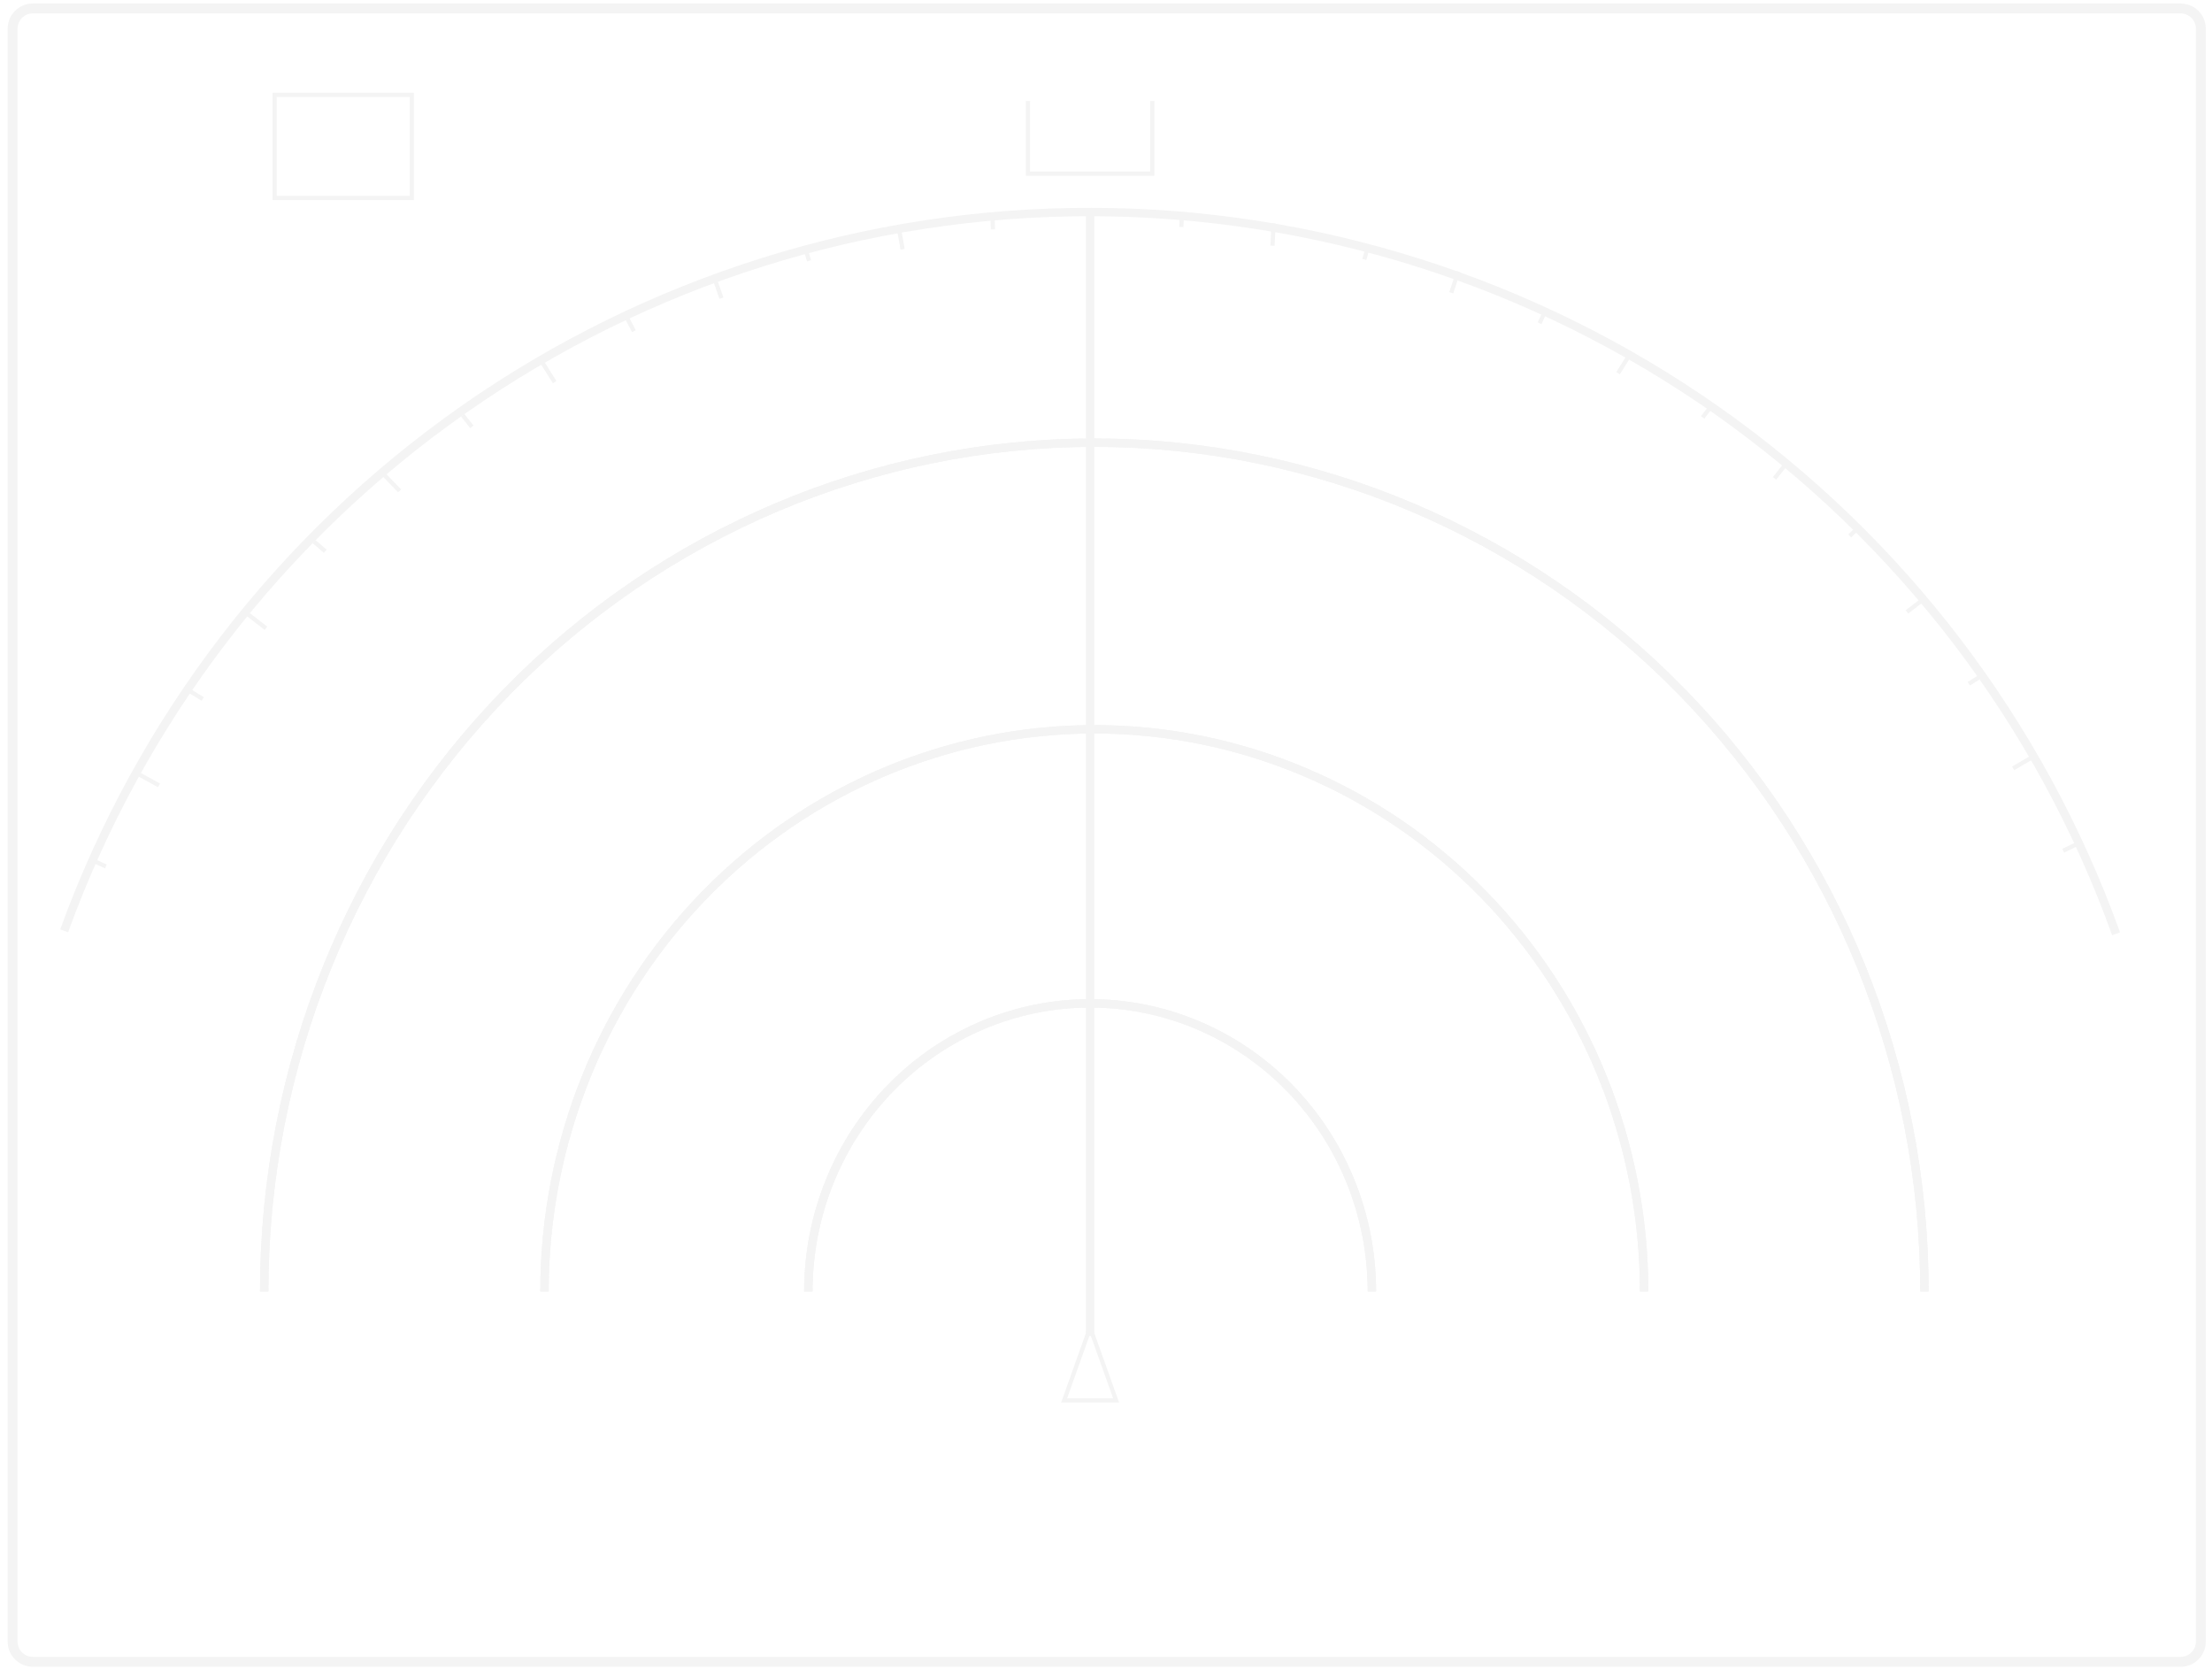
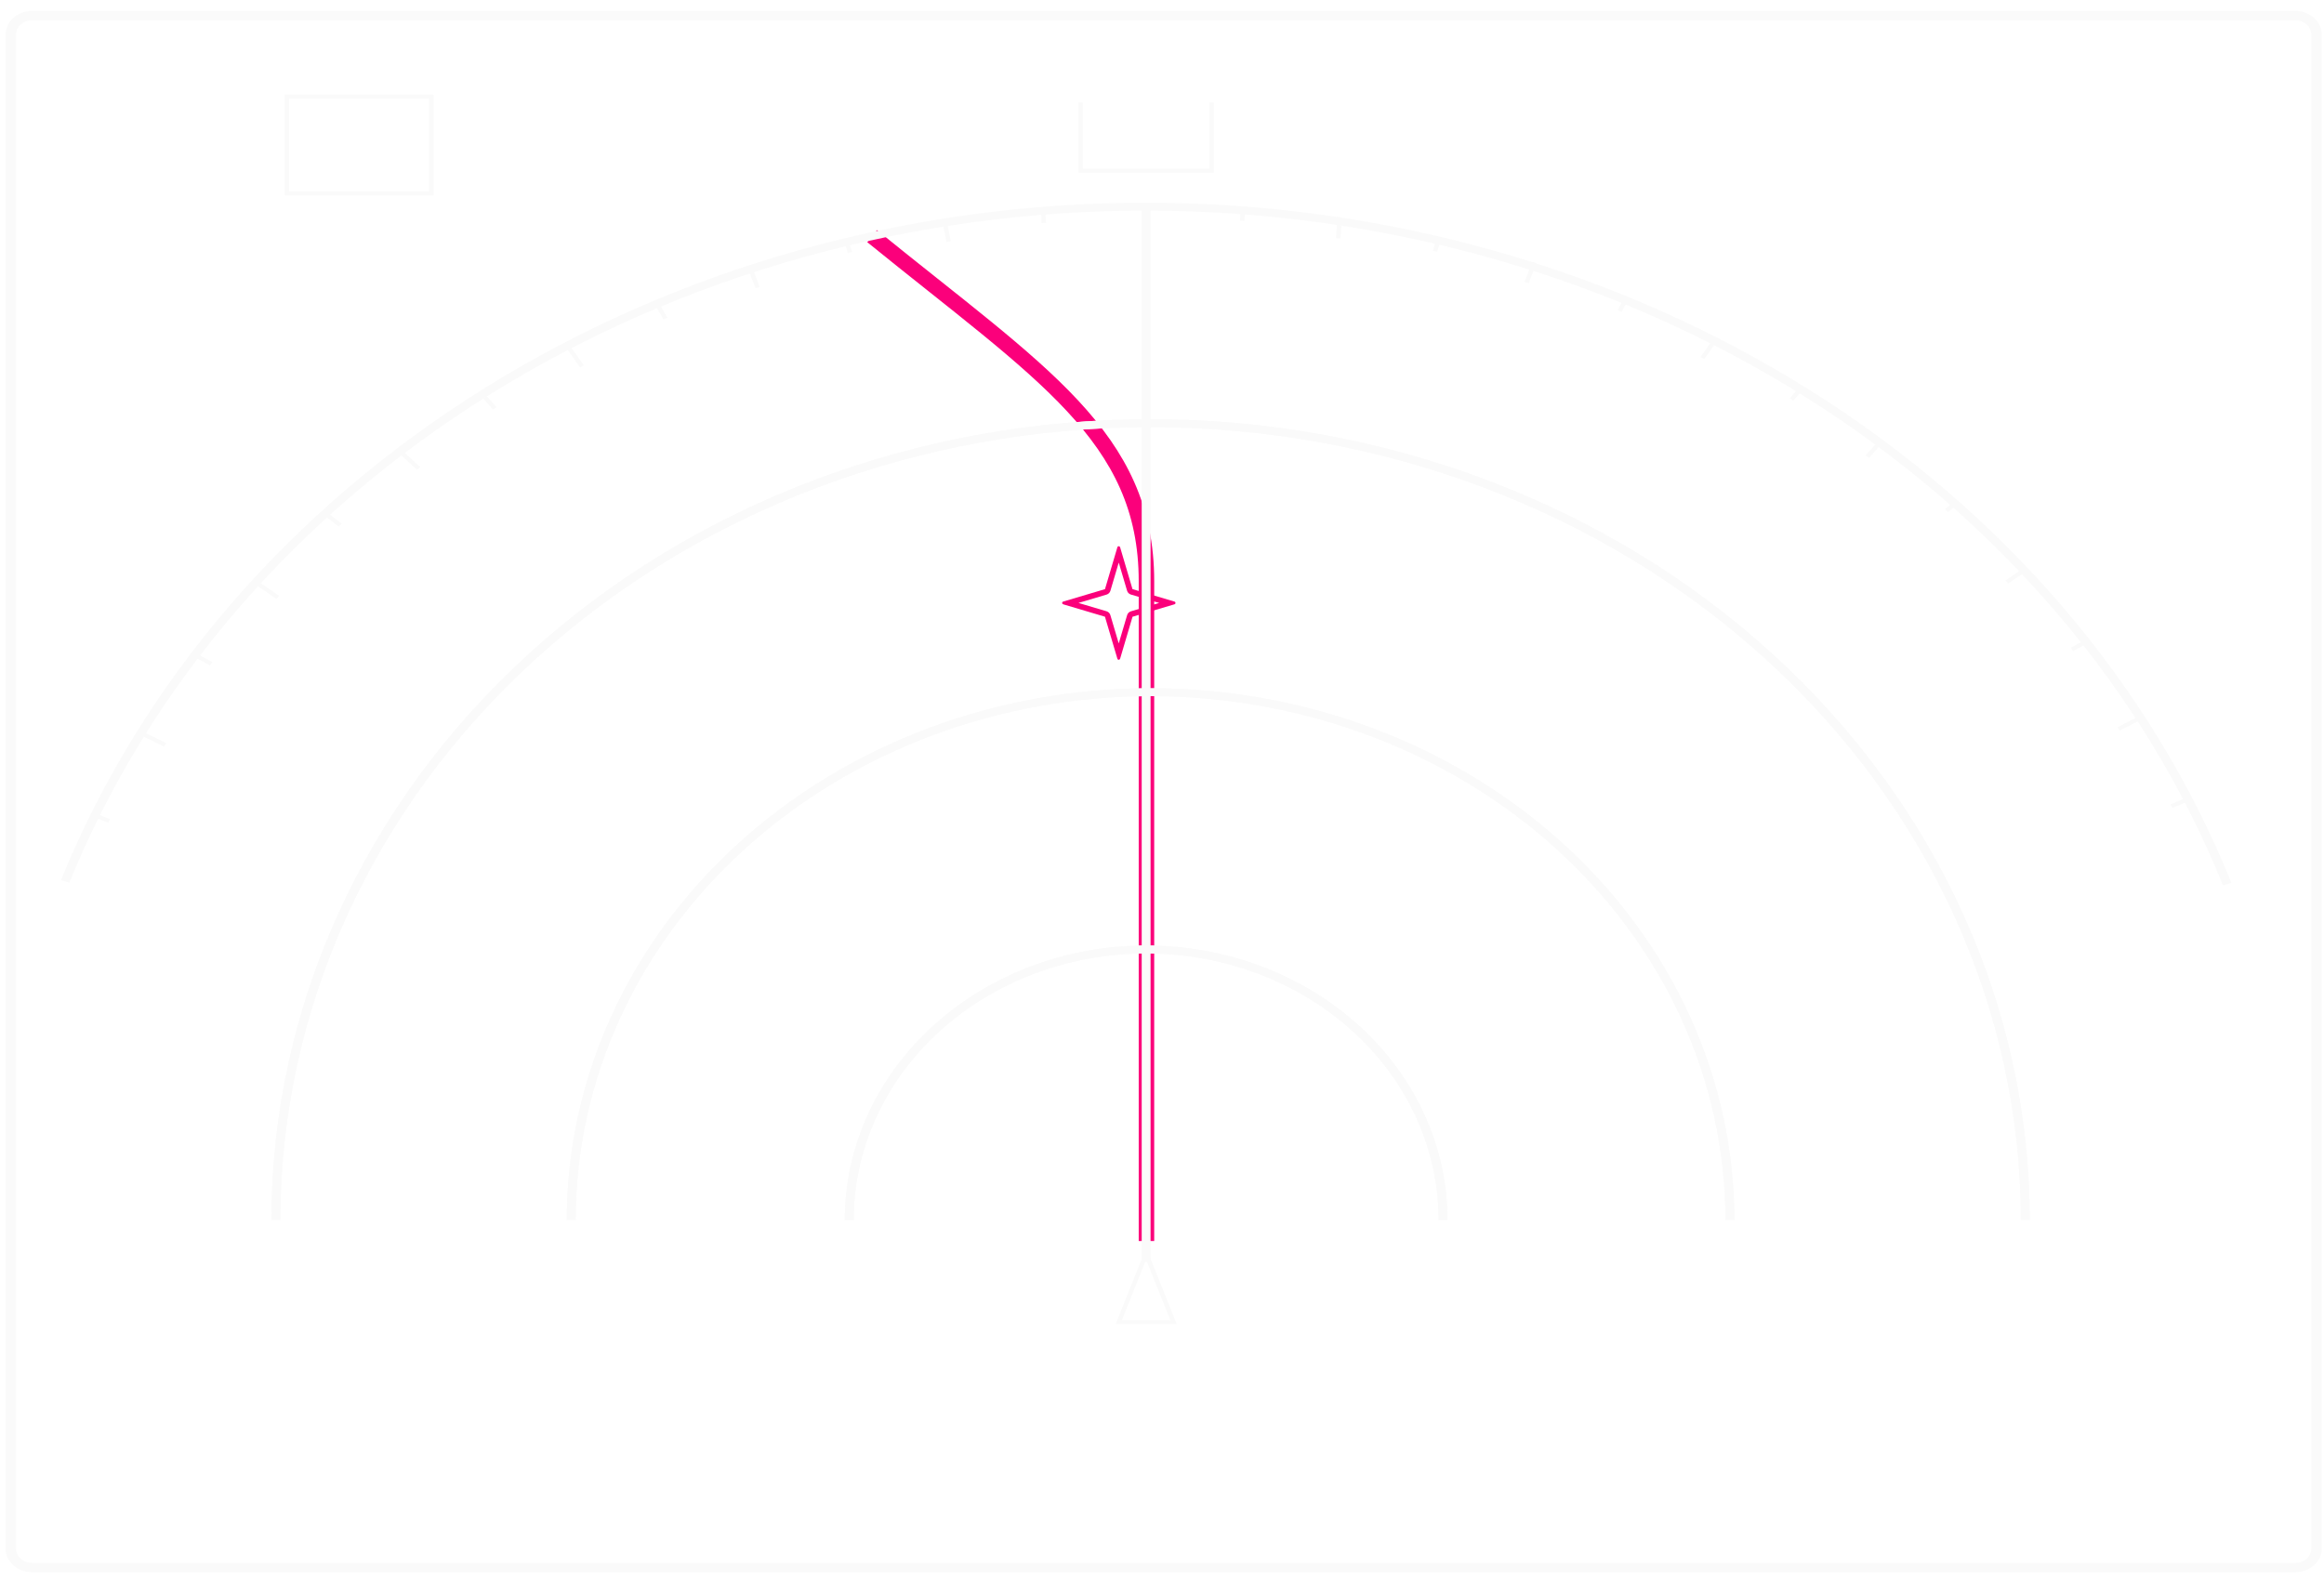
- <svg xmlns="http://www.w3.org/2000/svg" width="223" height="169" viewBox="0 0 223 169" fill="none">
-   <path shape-rendering="geometricPrecision" fill-rule="evenodd" clip-rule="evenodd" d="M219.836 1.353H3.312C2.461 1.353 1.771 2.043 1.771 2.894V165.463C1.771 166.314 2.461 167.004 3.312 167.004H219.836C220.687 167.004 221.378 166.314 221.378 165.463V2.894C221.378 2.043 220.687 1.353 219.836 1.353ZM3.312 0.353C1.908 0.353 0.771 1.491 0.771 2.894V165.463C0.771 166.866 1.908 168.004 3.312 168.004H219.836C221.24 168.004 222.378 166.866 222.378 165.463V2.894C222.378 1.491 221.24 0.353 219.836 0.353H3.312Z" fill="#F4F4F4" />
-   <path shape-rendering="geometricPrecision" fill-rule="evenodd" clip-rule="evenodd" d="M109.475 134.668L109.475 21.37L110.322 21.37L110.322 134.668L109.475 134.668Z" fill="#F4F4F4" />
-   <path shape-rendering="geometricPrecision" fill-rule="evenodd" clip-rule="evenodd" d="M109.899 133.182L106.979 141.366H112.819L109.899 133.182ZM109.899 134.442L107.579 140.942H112.218L109.899 134.442Z" fill="#F4F4F4" />
-   <path shape-rendering="geometricPrecision" fill-rule="evenodd" clip-rule="evenodd" d="M10.588 87.523L9.218 86.908L9.392 86.522L10.761 87.137L10.588 87.523Z" fill="#F4F4F4" />
-   <path shape-rendering="geometricPrecision" fill-rule="evenodd" clip-rule="evenodd" d="M20.329 70.635L19.048 69.853L19.269 69.491L20.55 70.274L20.329 70.635Z" fill="#F4F4F4" />
-   <path shape-rendering="geometricPrecision" fill-rule="evenodd" clip-rule="evenodd" d="M63.72 33.478L63.019 32.151L63.394 31.953L64.095 33.281L63.72 33.478Z" fill="#F4F4F4" />
-   <path shape-rendering="geometricPrecision" fill-rule="evenodd" clip-rule="evenodd" d="M81.356 26.35L80.939 24.908L81.346 24.79L81.763 26.232L81.356 26.35Z" fill="#F4F4F4" />
-   <path shape-rendering="geometricPrecision" fill-rule="evenodd" clip-rule="evenodd" d="M99.89 23.13L99.839 21.629L100.263 21.615L100.313 23.115L99.89 23.13Z" fill="#F4F4F4" />
-   <path shape-rendering="geometricPrecision" fill-rule="evenodd" clip-rule="evenodd" d="M118.886 22.87L118.948 21.37L119.372 21.388L119.309 22.888L118.886 22.87Z" fill="#F4F4F4" />
-   <path shape-rendering="geometricPrecision" fill-rule="evenodd" clip-rule="evenodd" d="M138.145 24.756L137.748 26.204L137.34 26.092L137.737 24.644L138.145 24.756Z" fill="#F4F4F4" />
-   <path shape-rendering="geometricPrecision" fill-rule="evenodd" clip-rule="evenodd" d="M156.031 31.304L155.402 32.668L155.018 32.49L155.647 31.127L156.031 31.304Z" fill="#F4F4F4" />
-   <path shape-rendering="geometricPrecision" fill-rule="evenodd" clip-rule="evenodd" d="M172.737 41.013L171.82 42.201L171.484 41.942L172.402 40.754L172.737 41.013Z" fill="#F4F4F4" />
-   <path shape-rendering="geometricPrecision" fill-rule="evenodd" clip-rule="evenodd" d="M187.708 53.127L186.627 54.169L186.333 53.864L187.414 52.822L187.708 53.127Z" fill="#F4F4F4" />
-   <path shape-rendering="geometricPrecision" fill-rule="evenodd" clip-rule="evenodd" d="M199.868 68.305L198.592 69.096L198.369 68.736L199.645 67.945L199.868 68.305Z" fill="#F4F4F4" />
-   <path shape-rendering="geometricPrecision" fill-rule="evenodd" clip-rule="evenodd" d="M209.445 85.287L208.092 85.938L207.908 85.556L209.261 84.905L209.445 85.287Z" fill="#F4F4F4" />
-   <path shape-rendering="geometricPrecision" fill-rule="evenodd" clip-rule="evenodd" d="M47.404 43.157L46.473 41.979L46.806 41.716L47.736 42.894L47.404 43.157Z" fill="#F4F4F4" />
-   <path shape-rendering="geometricPrecision" fill-rule="evenodd" clip-rule="evenodd" d="M32.651 55.724L31.514 54.744L31.79 54.423L32.928 55.403L32.651 55.724Z" fill="#F4F4F4" />
-   <path shape-rendering="geometricPrecision" fill-rule="evenodd" clip-rule="evenodd" d="M15.933 79.348L13.953 78.267L14.156 77.896L16.136 78.976L15.933 79.348Z" fill="#F4F4F4" />
-   <path shape-rendering="geometricPrecision" fill-rule="evenodd" clip-rule="evenodd" d="M40.134 49.625L38.569 48.002L38.873 47.708L40.439 49.331L40.134 49.625Z" fill="#F4F4F4" />
-   <path shape-rendering="geometricPrecision" fill-rule="evenodd" clip-rule="evenodd" d="M205.008 76.496L203.059 77.629L202.846 77.263L204.796 76.13L205.008 76.496Z" fill="#F4F4F4" />
-   <path shape-rendering="geometricPrecision" fill-rule="evenodd" clip-rule="evenodd" d="M194.166 60.472L192.376 61.844L192.118 61.507L193.909 60.136L194.166 60.472Z" fill="#F4F4F4" />
-   <path shape-rendering="geometricPrecision" fill-rule="evenodd" clip-rule="evenodd" d="M180.463 46.58L179.064 48.349L178.731 48.086L180.13 46.317L180.463 46.58Z" fill="#F4F4F4" />
-   <path shape-rendering="geometricPrecision" fill-rule="evenodd" clip-rule="evenodd" d="M164.497 35.817L163.303 37.731L162.944 37.507L164.138 35.593L164.497 35.817Z" fill="#F4F4F4" />
-   <path shape-rendering="geometricPrecision" fill-rule="evenodd" clip-rule="evenodd" d="M146.103 29.439L146.823 27.302L147.225 27.437L146.504 29.574L146.103 29.439Z" fill="#F4F4F4" />
-   <path shape-rendering="geometricPrecision" fill-rule="evenodd" clip-rule="evenodd" d="M128.072 24.757L128.19 22.505L128.613 22.527L128.495 24.779L128.072 24.757Z" fill="#F4F4F4" />
-   <path shape-rendering="geometricPrecision" fill-rule="evenodd" clip-rule="evenodd" d="M90.786 25.167L90.392 22.946L90.81 22.872L91.203 25.093L90.786 25.167Z" fill="#F4F4F4" />
-   <path shape-rendering="geometricPrecision" fill-rule="evenodd" clip-rule="evenodd" d="M72.53 30.123L71.788 27.993L72.188 27.854L72.93 29.984L72.53 30.123Z" fill="#F4F4F4" />
-   <path shape-rendering="geometricPrecision" fill-rule="evenodd" clip-rule="evenodd" d="M55.739 38.629L54.536 36.721L54.894 36.495L56.097 38.403L55.739 38.629Z" fill="#F4F4F4" />
-   <path shape-rendering="geometricPrecision" fill-rule="evenodd" clip-rule="evenodd" d="M26.684 63.498L24.905 62.113L25.165 61.779L26.945 63.164L26.684 63.498Z" fill="#F4F4F4" />
-   <path shape-rendering="geometricPrecision" fill-rule="evenodd" clip-rule="evenodd" d="M41.304 9.768H27.893V19.743H41.304V9.768ZM27.47 9.344V20.166H41.728V9.344H27.47Z" fill="#F4F4F4" />
-   <path shape-rendering="geometricPrecision" fill-rule="evenodd" clip-rule="evenodd" d="M103.843 17.292V10.177H103.419V17.715H116.377V10.177H115.954V17.292H103.843Z" fill="#F4F4F4" />
-   <path shape-rendering="geometricPrecision" fill-rule="evenodd" clip-rule="evenodd" d="M110.002 21.794C87.476 21.761 65.488 28.673 47.033 41.588C28.577 54.503 14.551 72.793 6.866 93.967L6.069 93.678C13.815 72.34 27.949 53.909 46.547 40.894C65.145 27.88 87.303 20.914 110.003 20.947C132.703 20.979 154.841 28.008 173.401 41.076C191.962 54.144 206.044 72.616 213.728 93.976L212.931 94.262C205.306 73.067 191.332 54.737 172.914 41.769C154.495 28.801 132.527 21.826 110.002 21.794Z" fill="#F4F4F4" />
-   <path shape-rendering="geometricPrecision" fill-rule="evenodd" clip-rule="evenodd" d="M50.843 69.381C66.616 53.256 88.011 44.196 110.322 44.196C132.633 44.196 154.028 53.256 169.802 69.381C185.575 85.505 194.434 107.372 194.434 130.171H193.587C193.587 107.591 184.812 85.937 169.196 69.973C153.58 54.01 132.402 45.043 110.322 45.043C88.242 45.043 67.064 54.01 51.448 69.973C35.832 85.937 27.057 107.591 27.057 130.171H26.21C26.21 107.372 35.069 85.505 50.843 69.381Z" fill="#F4F4F4" />
-   <path shape-rendering="geometricPrecision" fill-rule="evenodd" clip-rule="evenodd" d="M50.843 69.381C66.616 53.256 88.011 44.196 110.322 44.196C132.633 44.196 154.028 53.256 169.802 69.381C185.575 85.505 194.434 107.372 194.434 130.171H193.587C193.587 107.591 184.812 85.937 169.196 69.973C153.58 54.01 132.402 45.043 110.322 45.043C88.242 45.043 67.064 54.01 51.448 69.973C35.832 85.937 27.057 107.591 27.057 130.171H26.21C26.21 107.372 35.069 85.505 50.843 69.381Z" fill="#F4F4F4" />
-   <path shape-rendering="geometricPrecision" fill-rule="evenodd" clip-rule="evenodd" d="M70.825 89.808C81.298 79.102 95.506 73.085 110.322 73.085C125.138 73.085 139.345 79.102 149.819 89.808C160.292 100.515 166.174 115.034 166.174 130.171H165.327C165.327 115.253 159.53 100.947 149.213 90.401C138.897 79.855 124.907 73.932 110.322 73.932C95.736 73.932 81.746 79.855 71.43 90.401C61.114 100.947 55.316 115.253 55.316 130.171H54.469C54.469 115.034 60.352 100.515 70.825 89.808Z" fill="#F4F4F4" />
-   <path shape-rendering="geometricPrecision" fill-rule="evenodd" clip-rule="evenodd" d="M70.825 89.808C81.298 79.102 95.506 73.085 110.322 73.085C125.138 73.085 139.345 79.102 149.819 89.808C160.292 100.515 166.174 115.034 166.174 130.171H165.327C165.327 115.253 159.53 100.947 149.213 90.401C138.897 79.855 124.907 73.932 110.322 73.932C95.736 73.932 81.746 79.855 71.43 90.401C61.114 100.947 55.316 115.253 55.316 130.171H54.469C54.469 115.034 60.352 100.515 70.825 89.808Z" fill="#F4F4F4" />
-   <path shape-rendering="geometricPrecision" fill-rule="evenodd" clip-rule="evenodd" d="M89.508 109.341C94.915 103.814 102.249 100.708 109.898 100.708C117.548 100.708 124.882 103.814 130.288 109.341C135.694 114.867 138.729 122.36 138.729 130.171H137.882C137.882 122.579 134.932 115.299 129.683 109.933C124.434 104.568 117.317 101.555 109.898 101.555C102.48 101.555 95.363 104.568 90.114 109.933C84.865 115.299 81.915 122.579 81.915 130.171H81.067C81.067 122.36 84.103 114.867 89.508 109.341Z" fill="#F4F4F4" />
-   <path shape-rendering="geometricPrecision" fill-rule="evenodd" clip-rule="evenodd" d="M89.508 109.341C94.915 103.814 102.249 100.708 109.898 100.708C117.548 100.708 124.882 103.814 130.288 109.341C135.694 114.867 138.729 122.36 138.729 130.171H137.882C137.882 122.579 134.932 115.299 129.683 109.933C124.434 104.568 117.317 101.555 109.898 101.555C102.48 101.555 95.363 104.568 90.114 109.933C84.865 115.299 81.915 122.579 81.915 130.171H81.067C81.067 122.36 84.103 114.867 89.508 109.341Z" fill="#F4F4F4" />
+ <svg xmlns="http://www.w3.org/2000/svg" width="150" height="102" viewBox="0 0 150 102" fill="none">
+   <path d="M73.997 80.113L73.997 37.522C73.997 28.174 67.156 24.075 56.289 15.243" stroke="#FB007B" />
+   <path fill-rule="evenodd" clip-rule="evenodd" d="M72.208 35.262C72.154 35.261 72.125 35.298 72.116 35.342L71.32 38.032C70.422 38.299 69.523 38.564 68.627 38.833C68.58 38.846 68.555 38.874 68.555 38.924C68.555 38.973 68.598 39.003 68.638 39.015L71.318 39.811C71.585 40.714 71.85 41.617 72.119 42.519C72.133 42.565 72.161 42.591 72.21 42.591C72.26 42.59 72.289 42.547 72.301 42.507L73.098 39.813L75.789 39.015C75.843 38.997 75.87 38.976 75.87 38.922C75.87 38.868 75.834 38.838 75.79 38.83L73.095 38.03L72.301 35.343C72.283 35.289 72.263 35.262 72.208 35.262V35.262ZM72.208 36.316L72.746 38.133C72.763 38.192 72.795 38.245 72.838 38.288C72.881 38.331 72.934 38.363 72.992 38.38L74.818 38.922L72.994 39.463C72.936 39.481 72.883 39.512 72.84 39.555C72.797 39.598 72.766 39.651 72.749 39.71L72.208 41.536C72.028 40.927 71.847 40.317 71.667 39.707C71.65 39.648 71.618 39.595 71.576 39.552C71.532 39.509 71.48 39.478 71.421 39.46L69.608 38.922C70.213 38.742 70.818 38.562 71.424 38.383C71.482 38.365 71.535 38.334 71.578 38.291C71.621 38.248 71.653 38.195 71.67 38.136L72.208 36.316Z" fill="#FB007B" />
+   <path fill-rule="evenodd" clip-rule="evenodd" d="M148.141 1.306H2.074C1.499 1.306 1.034 1.721 1.034 2.233V99.966C1.034 100.477 1.499 100.892 2.074 100.892H148.141C148.715 100.892 149.181 100.477 149.181 99.966V2.233C149.181 1.721 148.715 1.306 148.141 1.306ZM2.074 0.705C1.127 0.705 0.359 1.389 0.359 2.233V99.966C0.359 100.809 1.127 101.493 2.074 101.493H148.141C149.088 101.493 149.856 100.809 149.856 99.966V2.233C149.856 1.389 149.088 0.705 148.141 0.705H2.074Z" fill="#FAFAFA" />
+   <path fill-rule="evenodd" clip-rule="evenodd" d="M73.69 81.452L73.69 13.34L74.262 13.34L74.262 81.452L73.69 81.452Z" fill="#FAFAFA" />
+   <path fill-rule="evenodd" clip-rule="evenodd" d="M73.978 80.559L72.008 85.478H75.948L73.978 80.559ZM73.978 81.316L72.413 85.224H75.542L73.978 81.316Z" fill="#FAFAFA" />
+   <path fill-rule="evenodd" clip-rule="evenodd" d="M6.983 53.11L6.059 52.74L6.176 52.508L7.1 52.877L6.983 53.11Z" fill="#FAFAFA" />
+   <path fill-rule="evenodd" clip-rule="evenodd" d="M13.553 42.957L12.689 42.487L12.838 42.27L13.702 42.74L13.553 42.957Z" fill="#FAFAFA" />
+   <path fill-rule="evenodd" clip-rule="evenodd" d="M42.826 20.619L42.353 19.822L42.605 19.703L43.078 20.501L42.826 20.619Z" fill="#FAFAFA" />
+   <path fill-rule="evenodd" clip-rule="evenodd" d="M54.722 16.334L54.441 15.467L54.715 15.396L54.996 16.263L54.722 16.334Z" fill="#FAFAFA" />
+   <path fill-rule="evenodd" clip-rule="evenodd" d="M67.224 14.397L67.19 13.495L67.475 13.486L67.509 14.388L67.224 14.397Z" fill="#FAFAFA" />
+   <path fill-rule="evenodd" clip-rule="evenodd" d="M80.04 14.243L80.082 13.341L80.367 13.352L80.325 14.253L80.04 14.243Z" fill="#FAFAFA" />
+   <path fill-rule="evenodd" clip-rule="evenodd" d="M93.031 15.377L92.763 16.247L92.488 16.18L92.756 15.309L93.031 15.377Z" fill="#FAFAFA" />
+   <path fill-rule="evenodd" clip-rule="evenodd" d="M105.097 19.313L104.673 20.132L104.414 20.025L104.838 19.206L105.097 19.313Z" fill="#FAFAFA" />
+   <path fill-rule="evenodd" clip-rule="evenodd" d="M116.369 25.148L115.75 25.863L115.523 25.707L116.143 24.993L116.369 25.148Z" fill="#FAFAFA" />
+   <path fill-rule="evenodd" clip-rule="evenodd" d="M126.467 32.432L125.737 33.058L125.539 32.875L126.268 32.249L126.467 32.432Z" fill="#FAFAFA" />
+   <path fill-rule="evenodd" clip-rule="evenodd" d="M134.671 41.557L133.811 42.033L133.66 41.816L134.521 41.34L134.671 41.557Z" fill="#FAFAFA" />
+   <path fill-rule="evenodd" clip-rule="evenodd" d="M141.13 51.766L140.218 52.157L140.094 51.928L141.006 51.536L141.13 51.766Z" fill="#FAFAFA" />
+   <path fill-rule="evenodd" clip-rule="evenodd" d="M31.818 26.438L31.19 25.73L31.414 25.572L32.042 26.28L31.818 26.438Z" fill="#FAFAFA" />
+   <path fill-rule="evenodd" clip-rule="evenodd" d="M21.866 33.993L21.099 33.404L21.285 33.211L22.053 33.8L21.866 33.993Z" fill="#FAFAFA" />
+   <path fill-rule="evenodd" clip-rule="evenodd" d="M10.591 48.195L9.256 47.546L9.393 47.322L10.728 47.972L10.591 48.195Z" fill="#FAFAFA" />
+   <path fill-rule="evenodd" clip-rule="evenodd" d="M26.913 30.327L25.857 29.351L26.062 29.174L27.119 30.15L26.913 30.327Z" fill="#FAFAFA" />
+   <path fill-rule="evenodd" clip-rule="evenodd" d="M138.139 46.48L136.823 47.162L136.68 46.941L137.995 46.26L138.139 46.48Z" fill="#FAFAFA" />
+   <path fill-rule="evenodd" clip-rule="evenodd" d="M130.821 36.848L129.613 37.673L129.439 37.471L130.647 36.646L130.821 36.848Z" fill="#FAFAFA" />
+   <path fill-rule="evenodd" clip-rule="evenodd" d="M121.58 28.495L120.636 29.558L120.412 29.4L121.356 28.337L121.58 28.495Z" fill="#FAFAFA" />
+   <path fill-rule="evenodd" clip-rule="evenodd" d="M110.812 22.026L110.006 23.176L109.764 23.041L110.569 21.891L110.812 22.026Z" fill="#FAFAFA" />
+   <path fill-rule="evenodd" clip-rule="evenodd" d="M98.402 18.192L98.888 16.907L99.158 16.988L98.672 18.273L98.402 18.192Z" fill="#FAFAFA" />
+   <path fill-rule="evenodd" clip-rule="evenodd" d="M86.237 15.376L86.317 14.022L86.602 14.035L86.522 15.389L86.237 15.376Z" fill="#FAFAFA" />
+   <path fill-rule="evenodd" clip-rule="evenodd" d="M61.085 15.623L60.819 14.289L61.1 14.244L61.365 15.579L61.085 15.623Z" fill="#FAFAFA" />
+   <path fill-rule="evenodd" clip-rule="evenodd" d="M48.768 18.602L48.268 17.322L48.537 17.238L49.037 18.518L48.768 18.602Z" fill="#FAFAFA" />
+   <path fill-rule="evenodd" clip-rule="evenodd" d="M37.441 23.716L36.629 22.569L36.871 22.434L37.682 23.581L37.441 23.716Z" fill="#FAFAFA" />
+   <path fill-rule="evenodd" clip-rule="evenodd" d="M17.841 38.667L16.641 37.834L16.816 37.633L18.017 38.466L17.841 38.667Z" fill="#FAFAFA" />
+   <path fill-rule="evenodd" clip-rule="evenodd" d="M27.702 6.364H18.655V12.361H27.702V6.364ZM18.369 6.109V12.615H27.988V6.109H18.369Z" fill="#FAFAFA" />
+   <path fill-rule="evenodd" clip-rule="evenodd" d="M69.891 10.889V6.611H69.606V11.143H78.347V6.611H78.061V10.889H69.891Z" fill="#FAFAFA" />
+   <path fill-rule="evenodd" clip-rule="evenodd" d="M74.048 13.595C58.853 13.576 44.02 17.731 31.57 25.495C19.119 33.26 9.658 44.255 4.473 56.984L3.936 56.811C9.161 43.983 18.695 32.902 31.242 25.078C43.788 17.254 58.736 13.066 74.049 13.086C89.362 13.106 104.297 17.331 116.818 25.188C129.339 33.044 138.838 44.149 144.022 56.99L143.484 57.162C138.34 44.419 128.914 33.4 116.489 25.604C104.064 17.808 89.244 13.615 74.048 13.595Z" fill="#FAFAFA" />
+   <path fill-rule="evenodd" clip-rule="evenodd" d="M34.139 42.203C44.779 32.509 59.213 27.062 74.264 27.062C89.315 27.062 103.748 32.509 114.389 42.203C125.029 51.897 131.006 65.043 131.006 78.749H130.434C130.434 65.174 124.515 52.156 113.98 42.559C103.445 32.962 89.159 27.572 74.264 27.572C59.368 27.572 45.082 32.962 34.547 42.559C24.012 52.156 18.093 65.174 18.093 78.749H17.521C17.521 65.043 23.498 51.897 34.139 42.203Z" fill="#FAFAFA" />
+   <path fill-rule="evenodd" clip-rule="evenodd" d="M34.139 42.203C44.779 32.509 59.213 27.062 74.264 27.062C89.315 27.062 103.748 32.509 114.389 42.203C125.029 51.897 131.006 65.043 131.006 78.749H130.434C130.434 65.174 124.515 52.156 113.98 42.559C103.445 32.962 89.159 27.572 74.264 27.572C59.368 27.572 45.082 32.962 34.547 42.559C24.012 52.156 18.093 65.174 18.093 78.749H17.521C17.521 65.043 23.498 51.897 34.139 42.203Z" fill="#FAFAFA" />
+   <path fill-rule="evenodd" clip-rule="evenodd" d="M47.617 54.483C54.683 48.047 64.267 44.43 74.262 44.43C84.257 44.43 93.841 48.047 100.907 54.483C107.972 60.92 111.94 69.649 111.94 78.749H111.369C111.369 69.78 107.458 61.18 100.498 54.84C93.539 48.5 84.101 44.939 74.262 44.939C64.423 44.939 54.985 48.5 48.026 54.84C41.066 61.18 37.155 69.78 37.155 78.749H36.584C36.584 69.649 40.552 60.92 47.617 54.483Z" fill="#FAFAFA" />
+   <path fill-rule="evenodd" clip-rule="evenodd" d="M47.617 54.483C54.683 48.047 64.267 44.43 74.262 44.43C84.257 44.43 93.841 48.047 100.907 54.483C107.972 60.92 111.94 69.649 111.94 78.749H111.369C111.369 69.78 107.458 61.18 100.498 54.84C93.539 48.5 84.101 44.939 74.262 44.939C64.423 44.939 54.985 48.5 48.026 54.84C41.066 61.18 37.155 69.78 37.155 78.749H36.584C36.584 69.649 40.552 60.92 47.617 54.483Z" fill="#FAFAFA" />
+   <path fill-rule="evenodd" clip-rule="evenodd" d="M60.222 66.227C63.869 62.905 68.816 61.037 73.977 61.037C79.137 61.037 84.085 62.905 87.732 66.227C91.378 69.549 93.426 74.054 93.426 78.75H92.855C92.855 74.185 90.864 69.809 87.323 66.583C83.782 63.358 78.981 61.546 73.977 61.546C68.972 61.546 64.171 63.358 60.63 66.583C57.089 69.809 55.099 74.185 55.099 78.75H54.527C54.527 74.054 56.575 69.549 60.222 66.227Z" fill="#FAFAFA" />
+   <path fill-rule="evenodd" clip-rule="evenodd" d="M60.222 66.227C63.869 62.905 68.816 61.037 73.977 61.037C79.137 61.037 84.085 62.905 87.732 66.227C91.378 69.549 93.426 74.054 93.426 78.75H92.855C92.855 74.185 90.864 69.809 87.323 66.583C83.782 63.358 78.981 61.546 73.977 61.546C68.972 61.546 64.171 63.358 60.63 66.583C57.089 69.809 55.099 74.185 55.099 78.75H54.527C54.527 74.054 56.575 69.549 60.222 66.227Z" fill="#FAFAFA" />
</svg>
